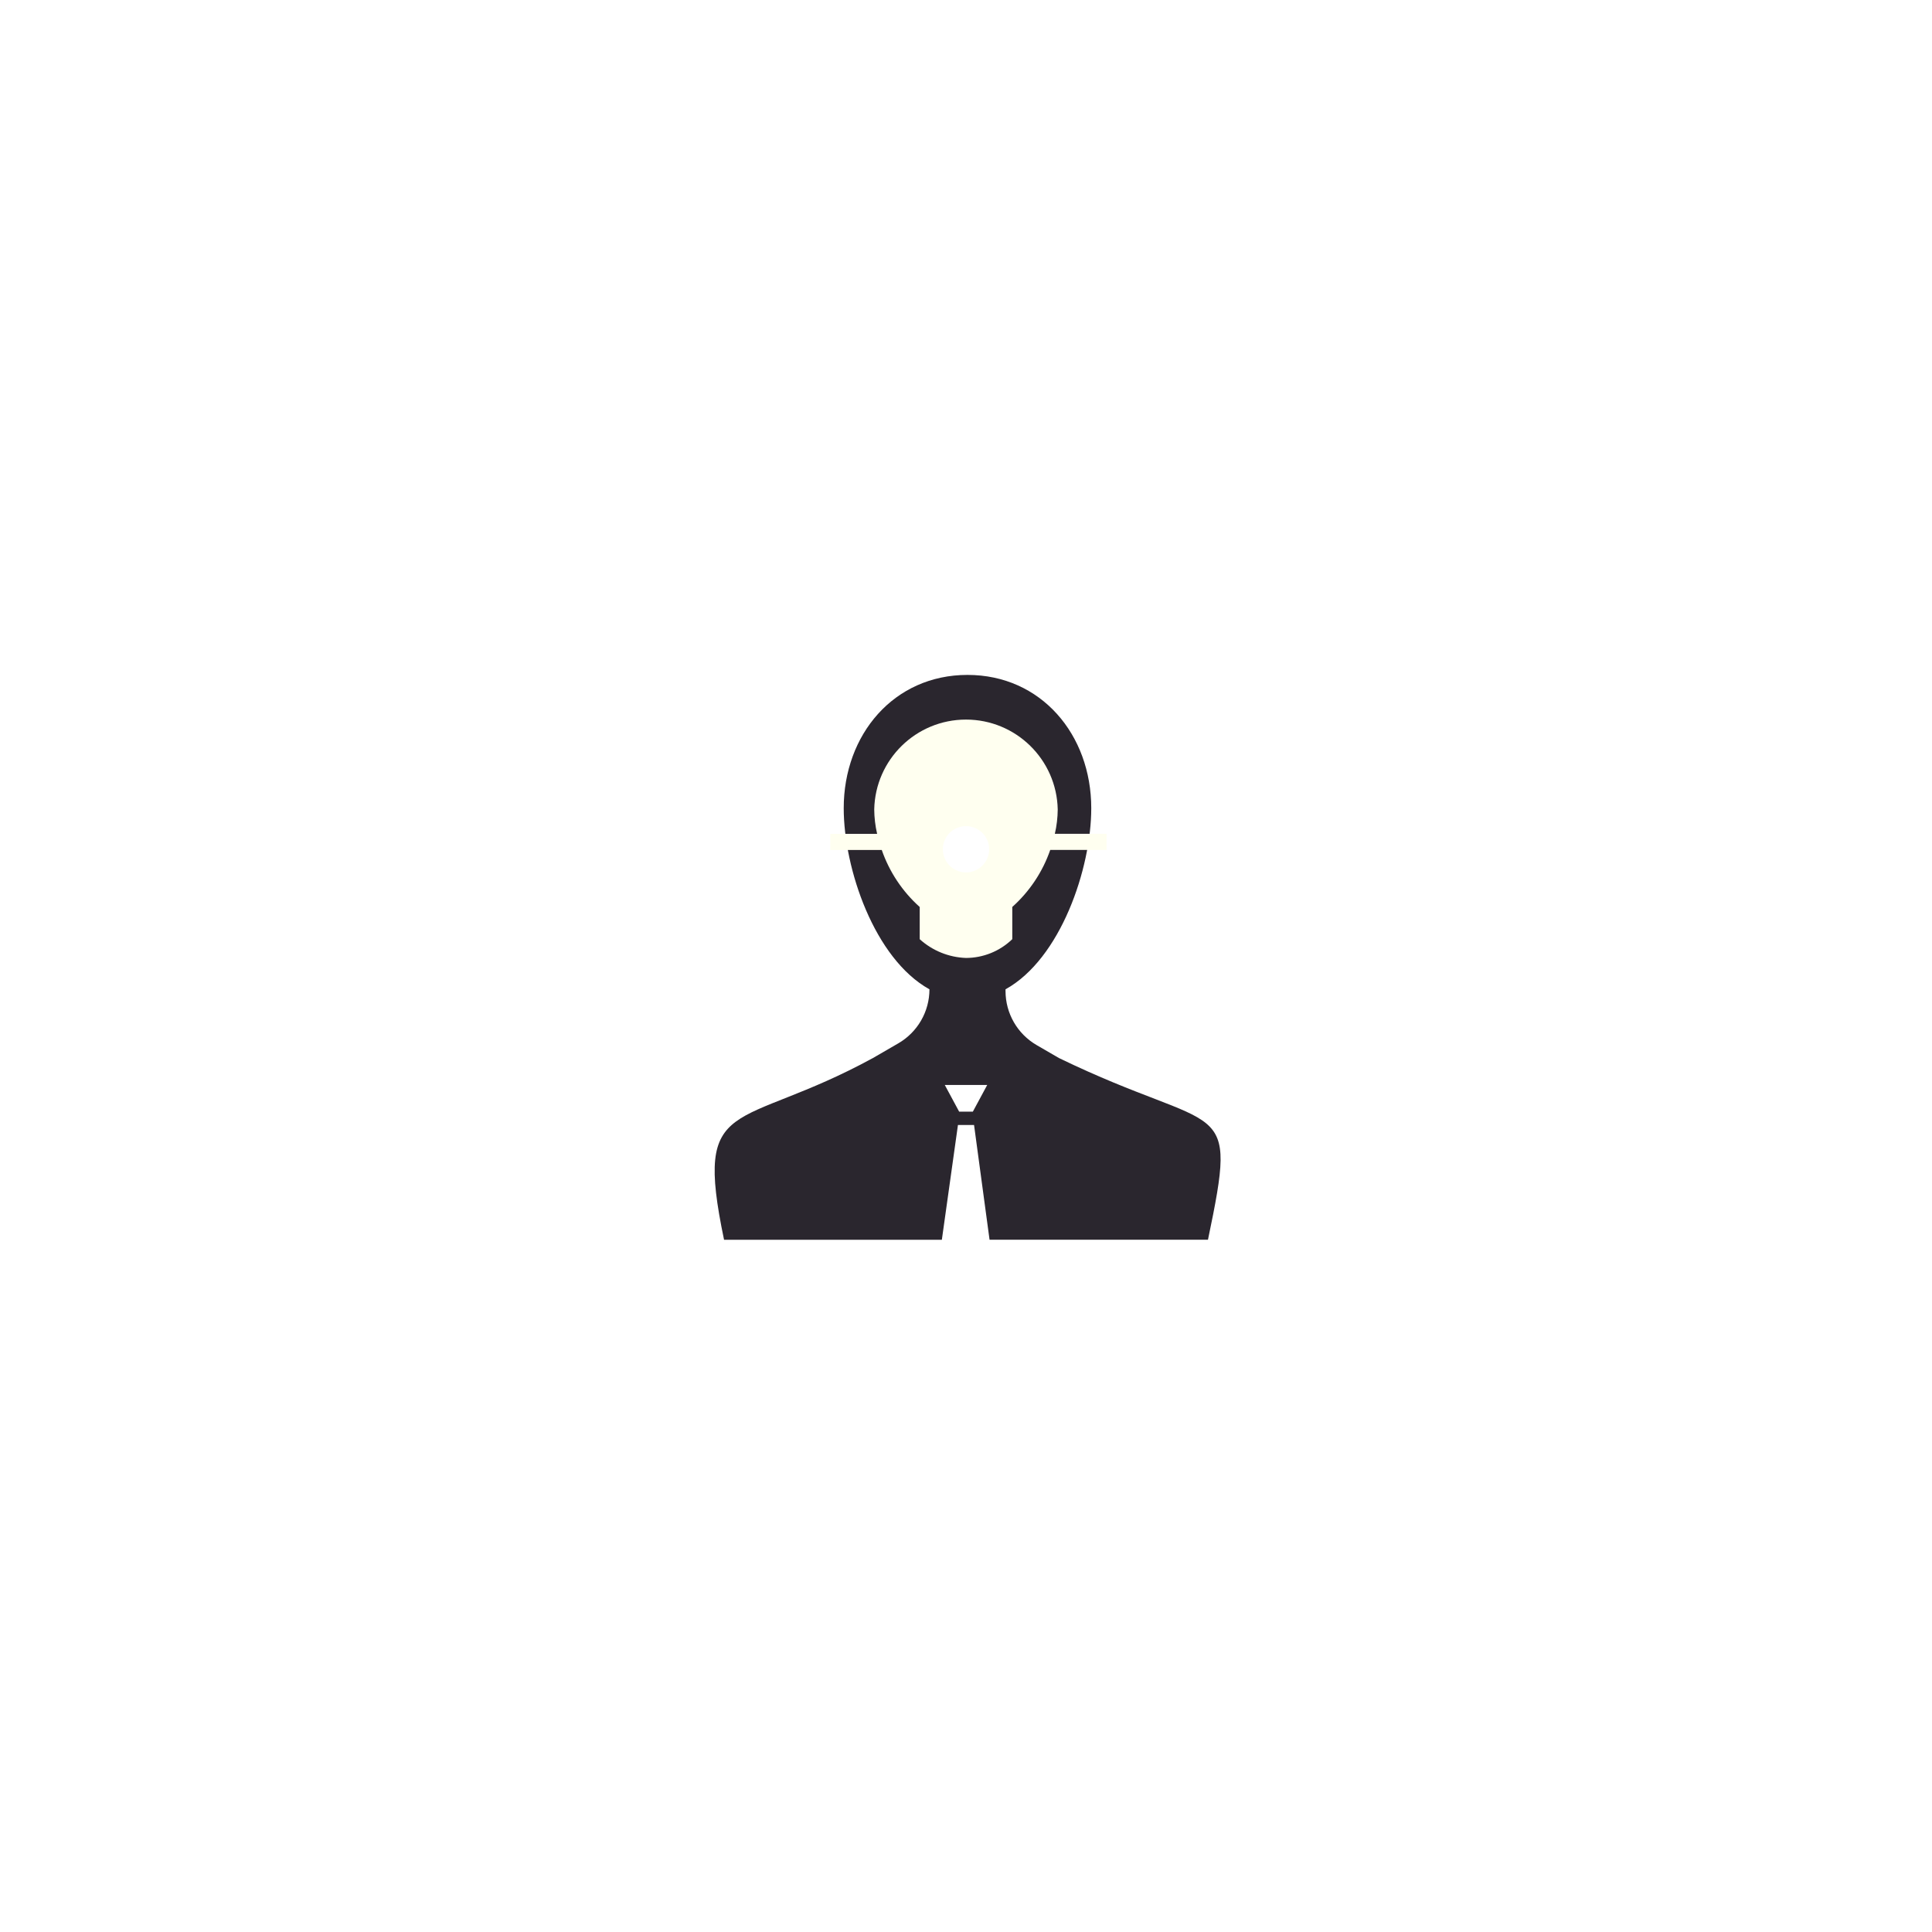
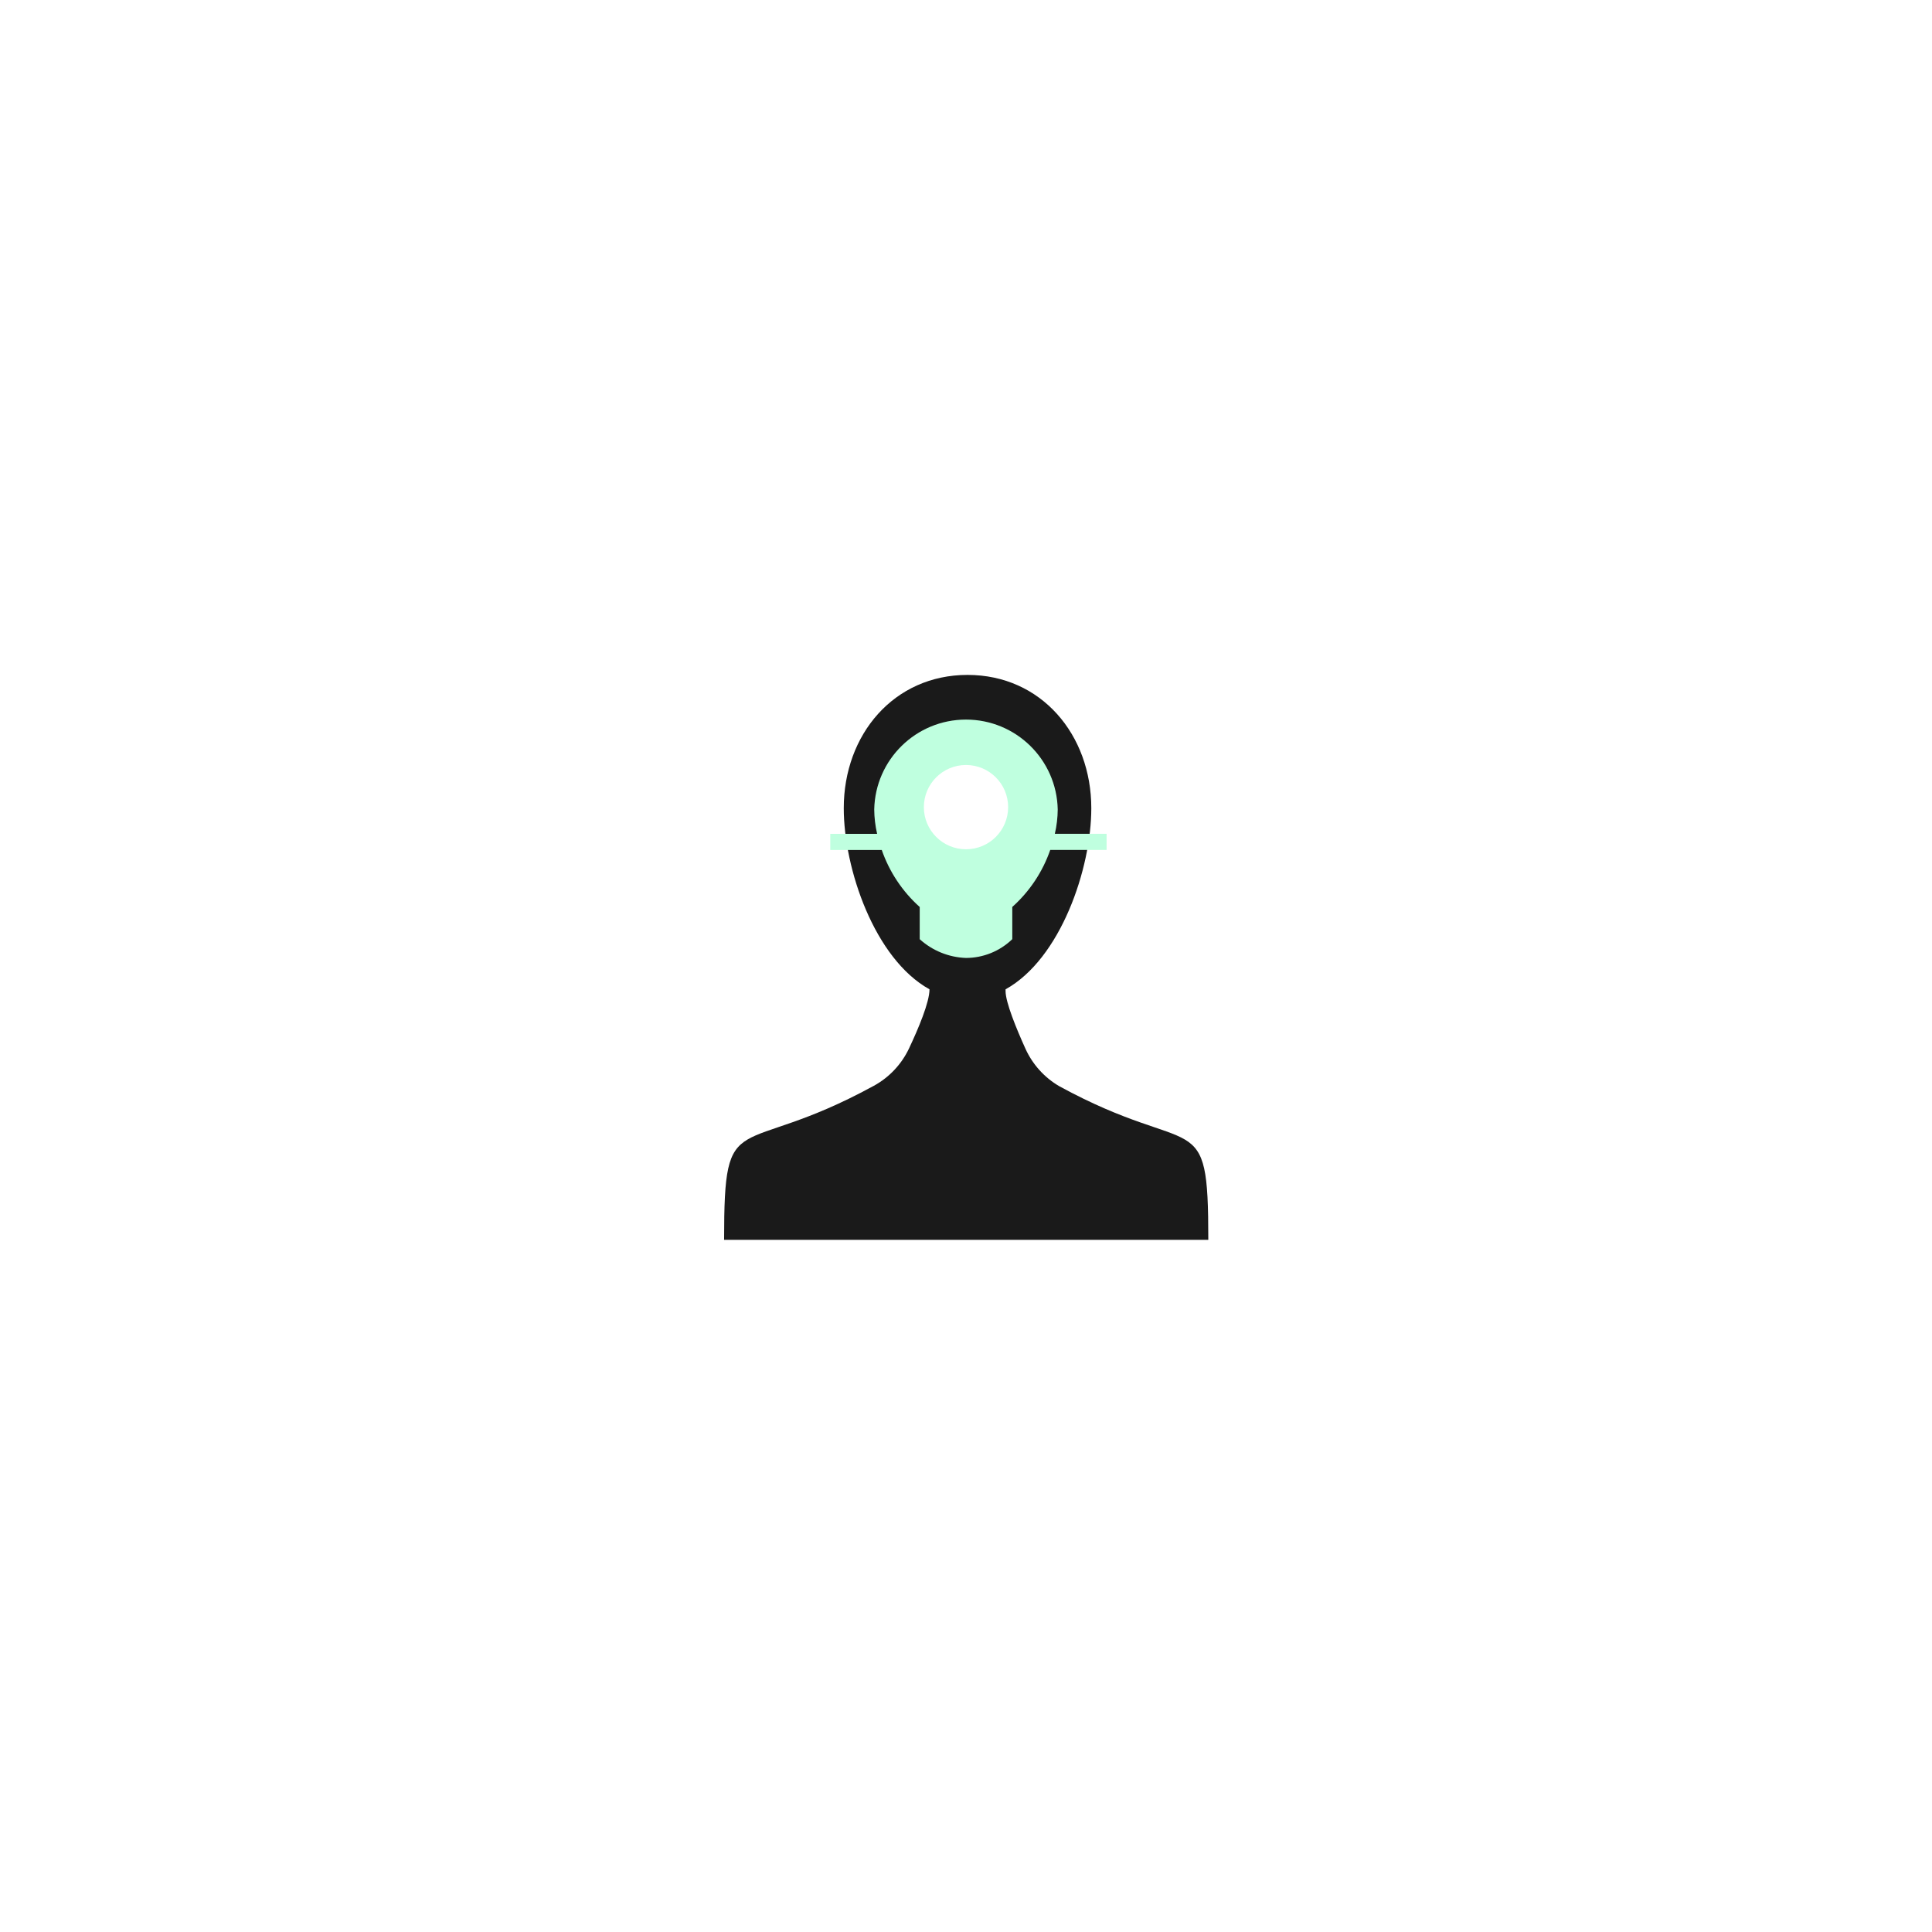
<svg xmlns="http://www.w3.org/2000/svg" viewBox="0 0 480 480">
  <defs>
-     <style>.cls-1{isolation:isolate;}.cls-2{fill:#2A262E;mix-blend-mode:multiply;}.cls-3{fill:#FFFFF0;}</style>
+     <style>.cls-1{isolation:isolate;}.cls-2{fill:#1a1a1a;mix-blend-mode:multiply;}.cls-3{fill:#BFFFDF;}</style>
  </defs>
  <g class="cls-1">
    <g id="Layer_1" data-name="Layer 1">
-       <path class="cls-2" d="M263.1,262.87l-5.55-3.22a15.52,15.52,0,0,1-7.73-13.42v-0.44c13.68-7.57,21.3-30,21.3-45,0-18.28-12.46-33.11-30.75-33.11s-30.75,14.82-30.75,33.11c0,15,7.62,37.42,21.3,45a15.52,15.52,0,0,1-7.73,13.42l-6.3,3.65c-33.82,18.46-44.65,8.6-37,45.16H234L238,279.5h4L245.85,308h54.27C307.75,271.47,303.62,282.5,263.1,262.87ZM241.7,276.19H238.3l-3.57-6.63h10.54ZM240,221.47A10.47,10.47,0,1,1,250.47,211,10.47,10.47,0,0,1,240,221.47Z" />
-       <path class="cls-3" d="M262.07,207.17a27.8,27.8,0,0,0,.72-6.07,22.8,22.8,0,0,0-45.59,0,27.81,27.81,0,0,0,.72,6.07H206.28v4h12.79a33.91,33.91,0,0,0,9.43,14.17v8A18.07,18.07,0,0,0,240,238a16.58,16.58,0,0,0,11.5-4.67v-8a33.91,33.91,0,0,0,9.43-14.17h14v-4H262.07ZM240,216.75a5.75,5.75,0,1,1,5.75-5.75A5.75,5.75,0,0,1,240,216.75Z" />
+       <path class="cls-2" d="M263.18,269.87a20.68,20.68,0,0,1-8.42-9.34c-2.23-4.93-4.93-11.49-4.93-14.3v-0.44c13.68-7.57,21.3-30,21.3-45,0-18.28-12.46-33.11-30.75-33.11s-30.75,14.82-30.75,33.11c0,15,7.62,37.42,21.3,45,0,3.23-2.77,9.78-5.08,14.68a20.66,20.66,0,0,1-8.74,9.29l-0.21.11c-33.82,18.46-37,4.13-37,38.16H300.2C300.2,274,297,288.33,263.18,269.87Zm-41.85-70.62A18.75,18.75,0,1,1,240.08,218,18.75,18.75,0,0,1,221.33,199.25Z" />
+       <path class="cls-3" d="M262.07,207.17a27.8,27.8,0,0,0,.72-6.07,22.8,22.8,0,0,0-45.59,0,27.81,27.81,0,0,0,.72,6.07H206.28v4h12.79a33.91,33.91,0,0,0,9.43,14.17v8A18.07,18.07,0,0,0,240,238a16.58,16.58,0,0,0,11.5-4.67v-8a33.91,33.91,0,0,0,9.43-14.17h14v-4H262.07ZM240,211a10.47,10.47,0,1,1,10.47-10.47A10.47,10.47,0,0,1,240,211Z" />
    </g>
  </g>
</svg>
